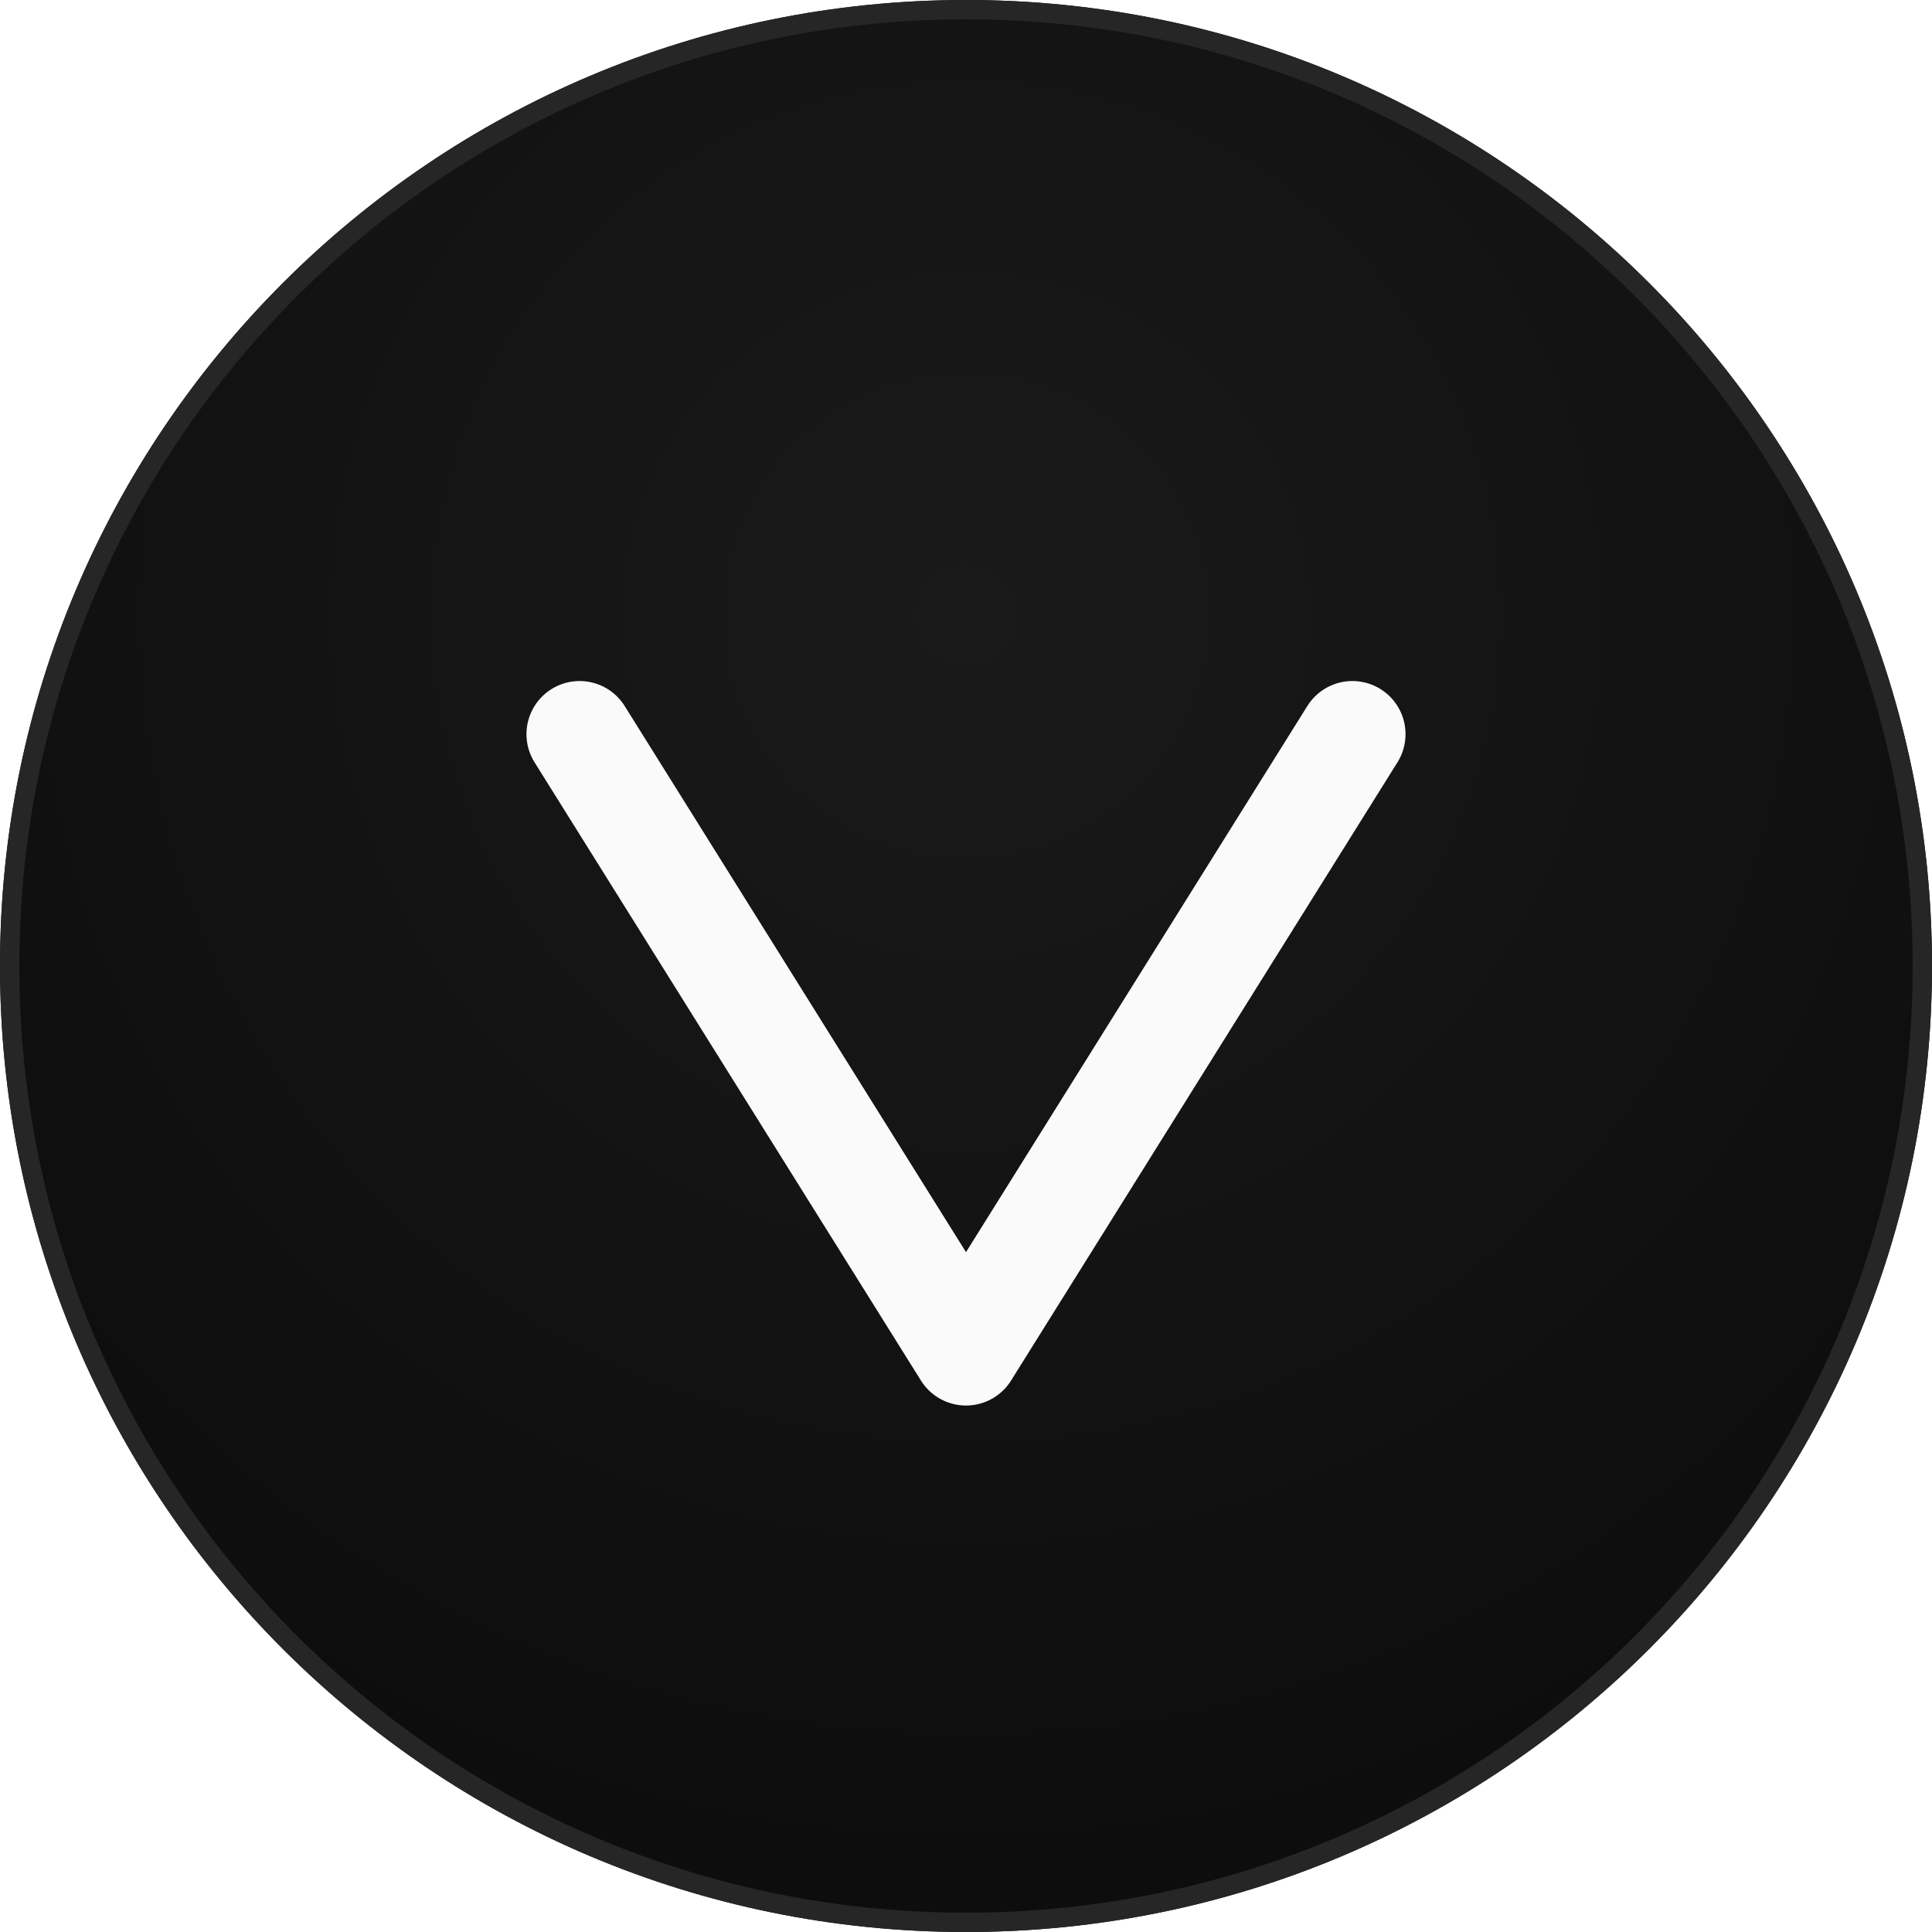
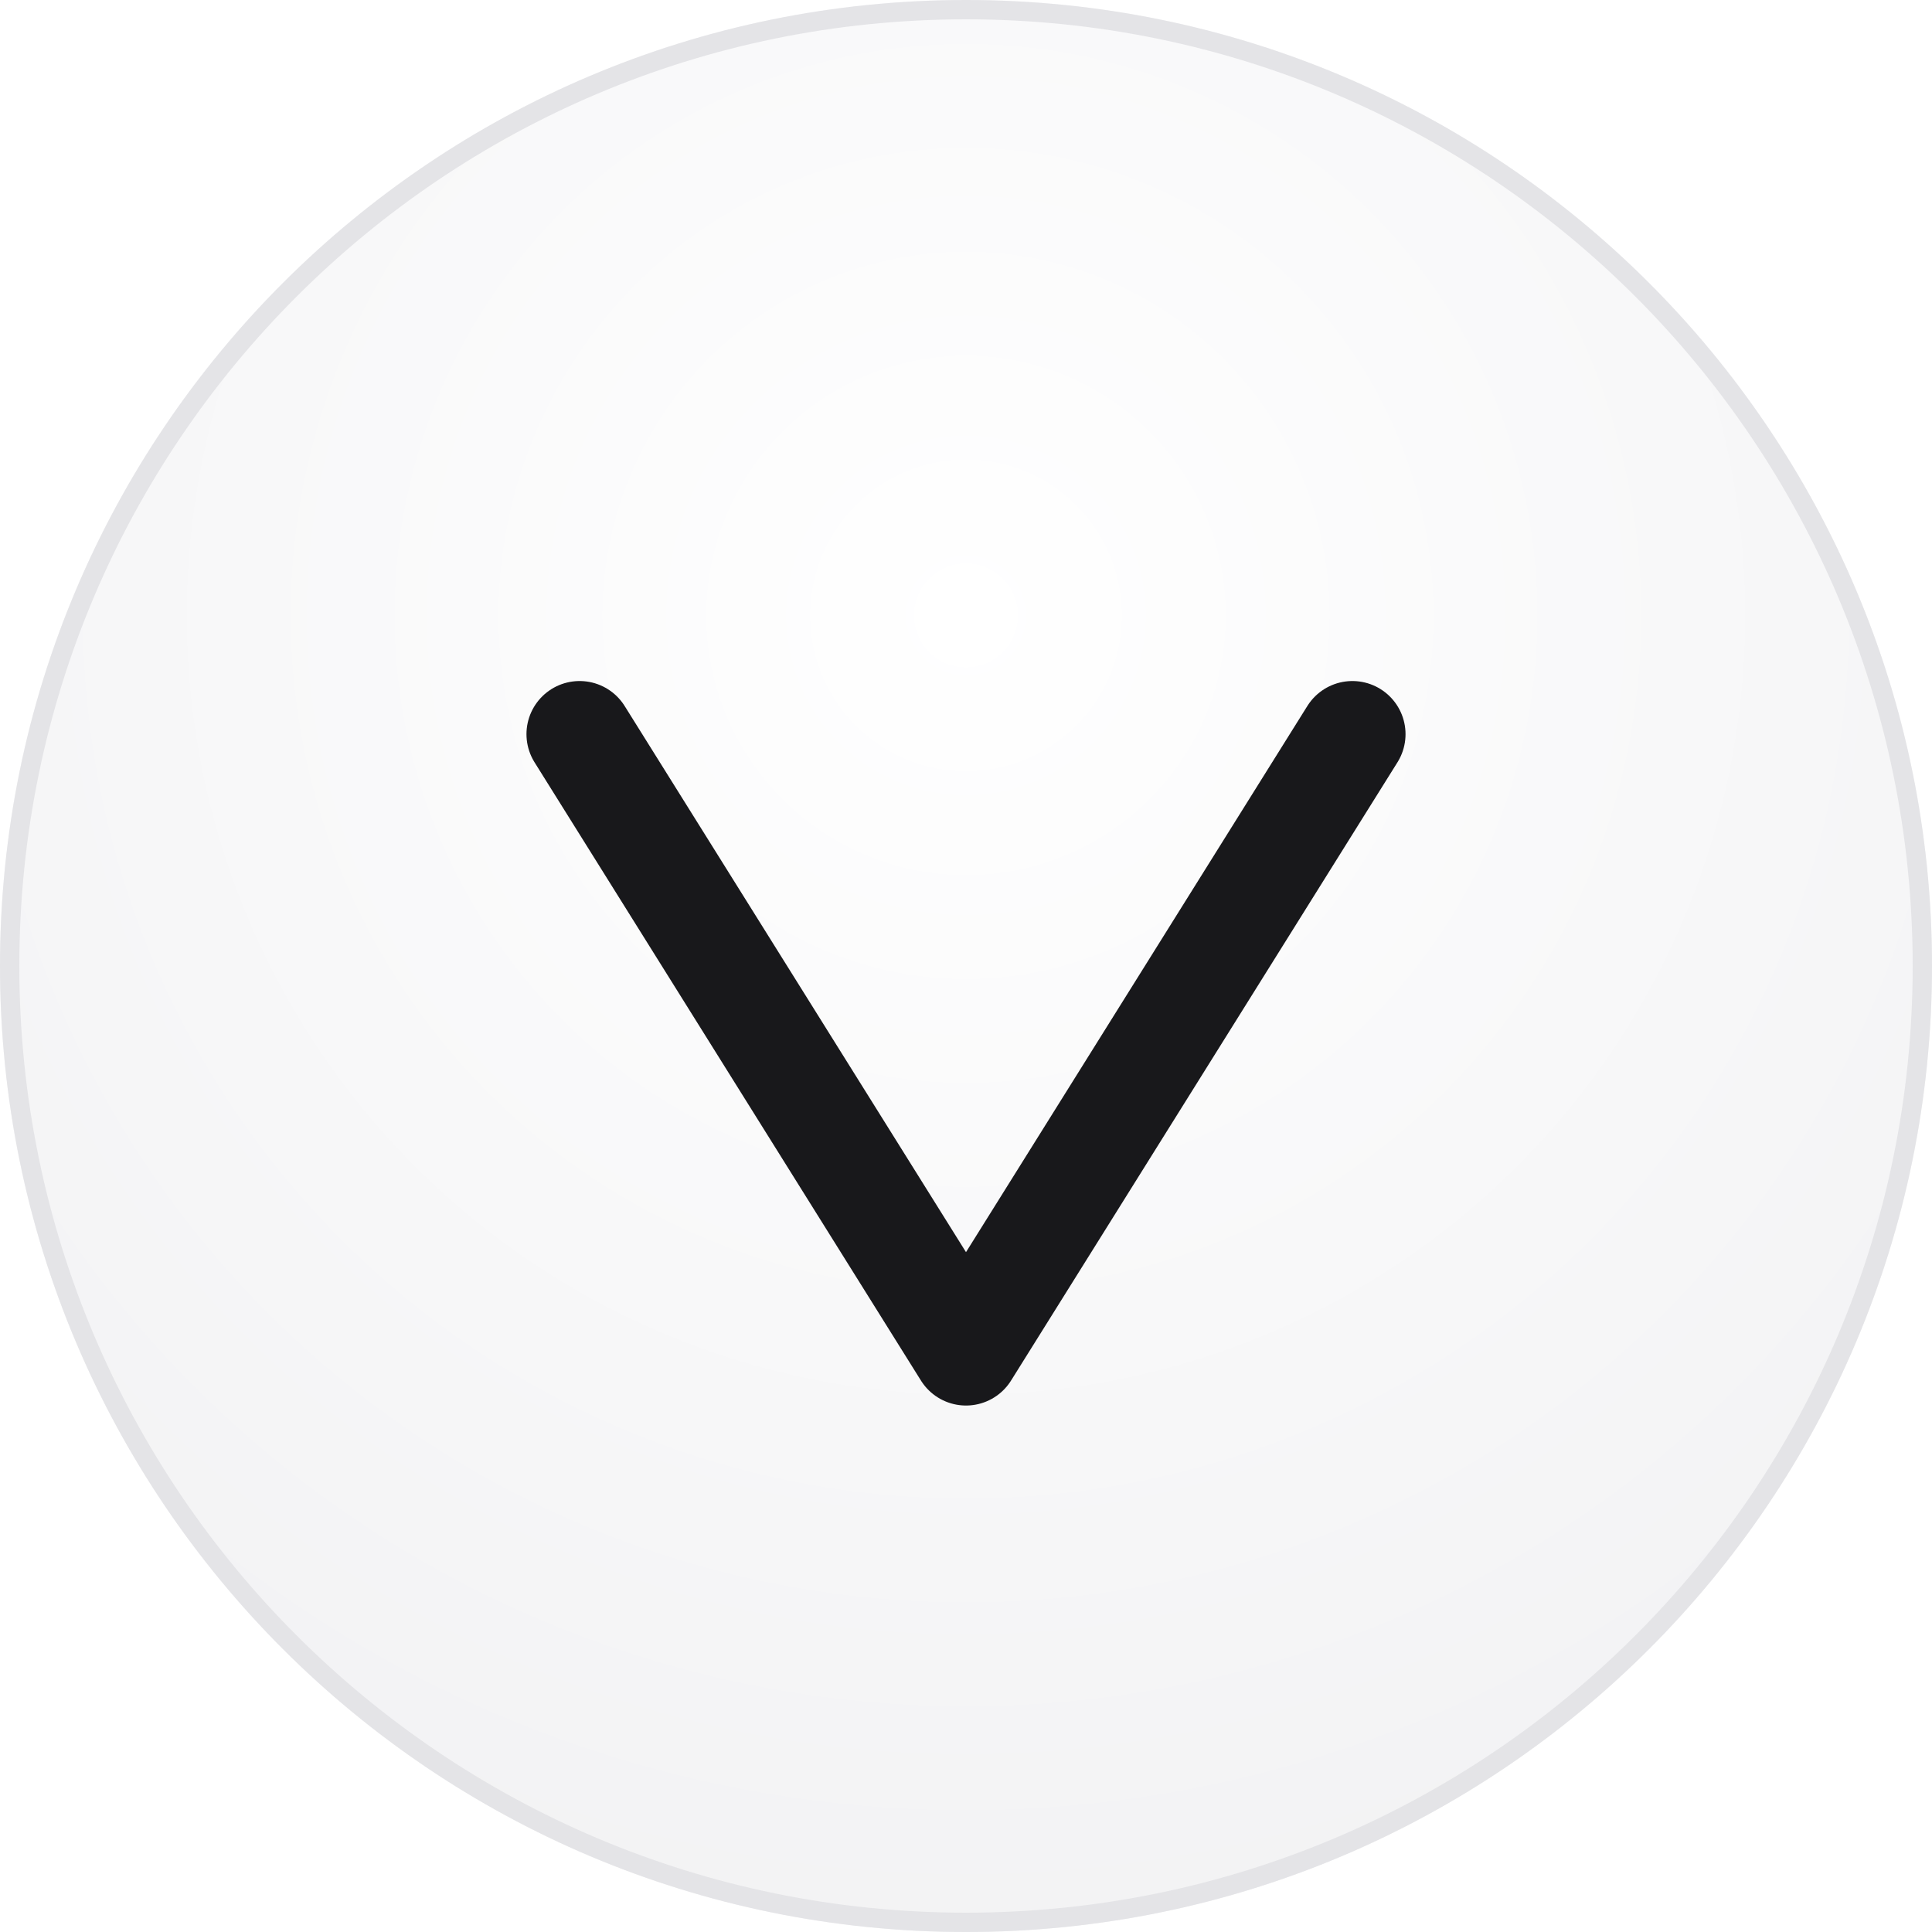
<svg xmlns="http://www.w3.org/2000/svg" viewBox="0 0 200 200">
  <defs>
    <radialGradient id="avatar-bg" cx="50%" cy="32%" r="80%">
-       <stop offset="0%" stop-color="#1a1a1a" />
-       <stop offset="100%" stop-color="#0a0a0a" />
+       <stop offset="0%" stop-color="#ffffff" />
+       <stop offset="100%" stop-color="#f0f0f2" />
    </radialGradient>
  </defs>
  <circle cx="100" cy="100" r="100" fill="url(#avatar-bg)" />
-   <circle cx="100" cy="100" r="99" fill="none" stroke="#262626" stroke-width="2" />
-   <path d="M60 76 L100 140 L140 76" fill="none" stroke="#FAFAFA" stroke-width="11" stroke-linecap="round" stroke-linejoin="round" />
+   <circle cx="100" cy="100" r="99" fill="none" stroke="#e4e4e7" stroke-width="2" />
+   <path d="M60 76 L100 140 L140 76" fill="none" stroke="#18181b" stroke-width="11" stroke-linecap="round" stroke-linejoin="round" />
</svg>
